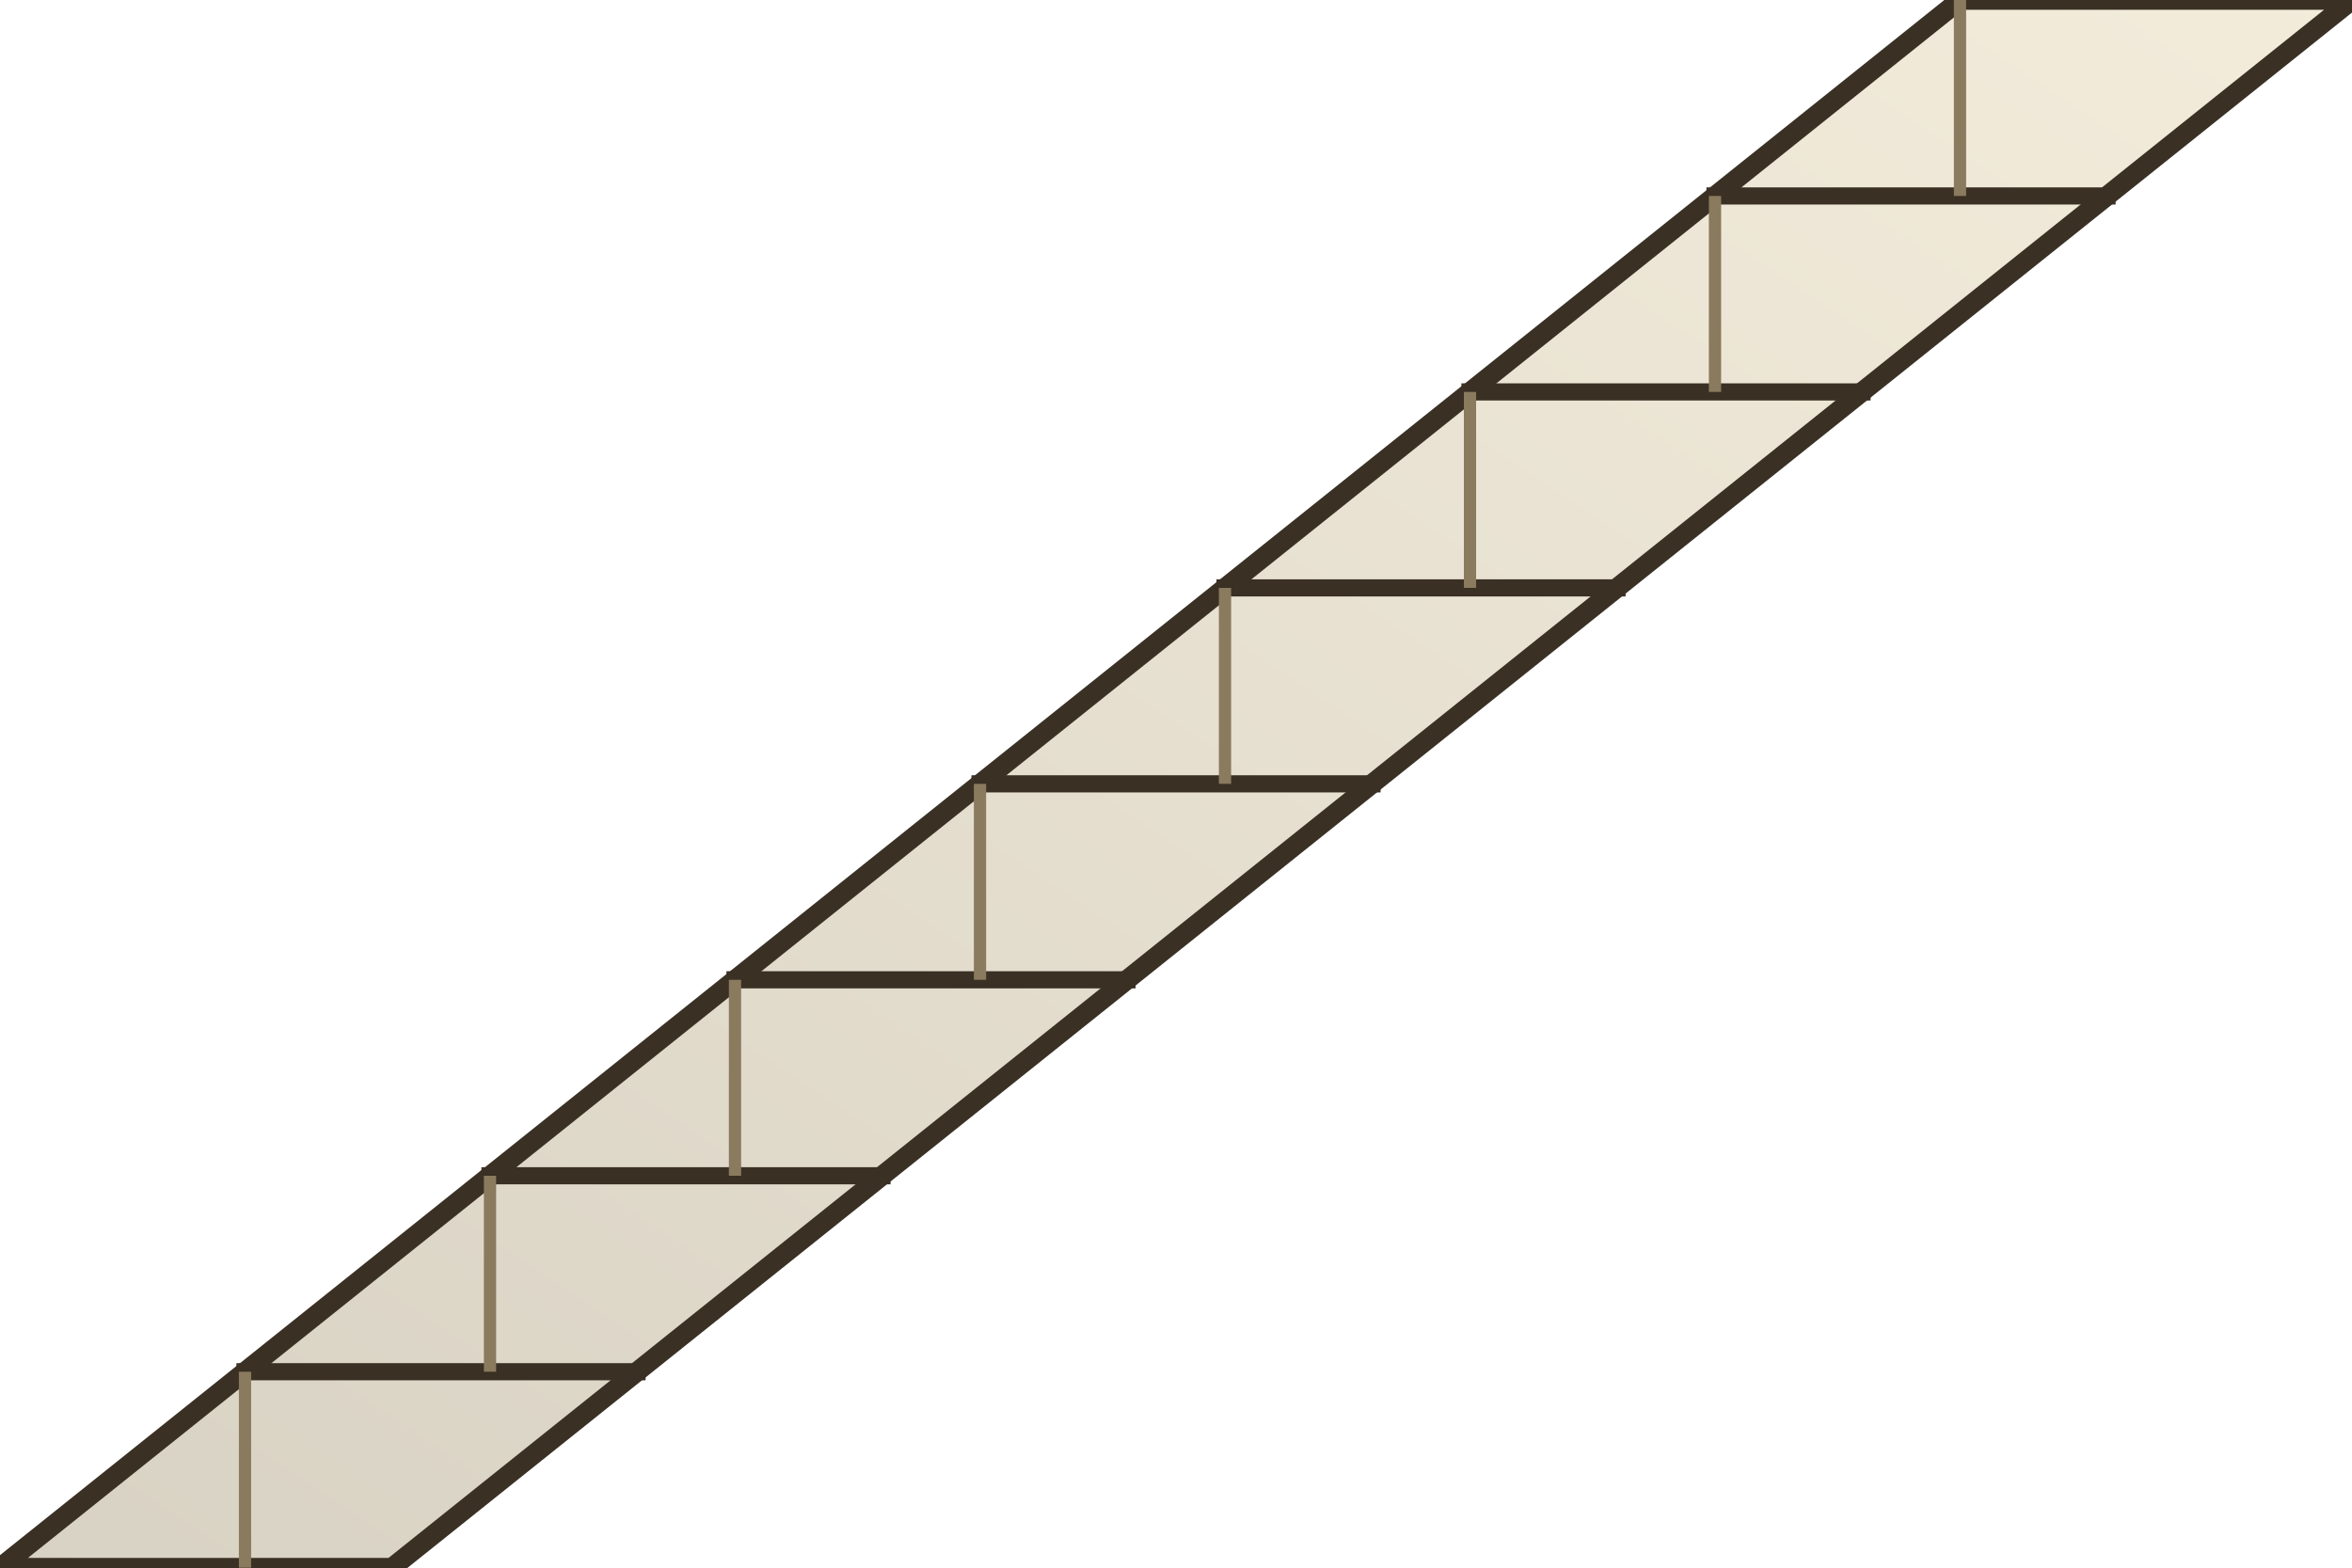
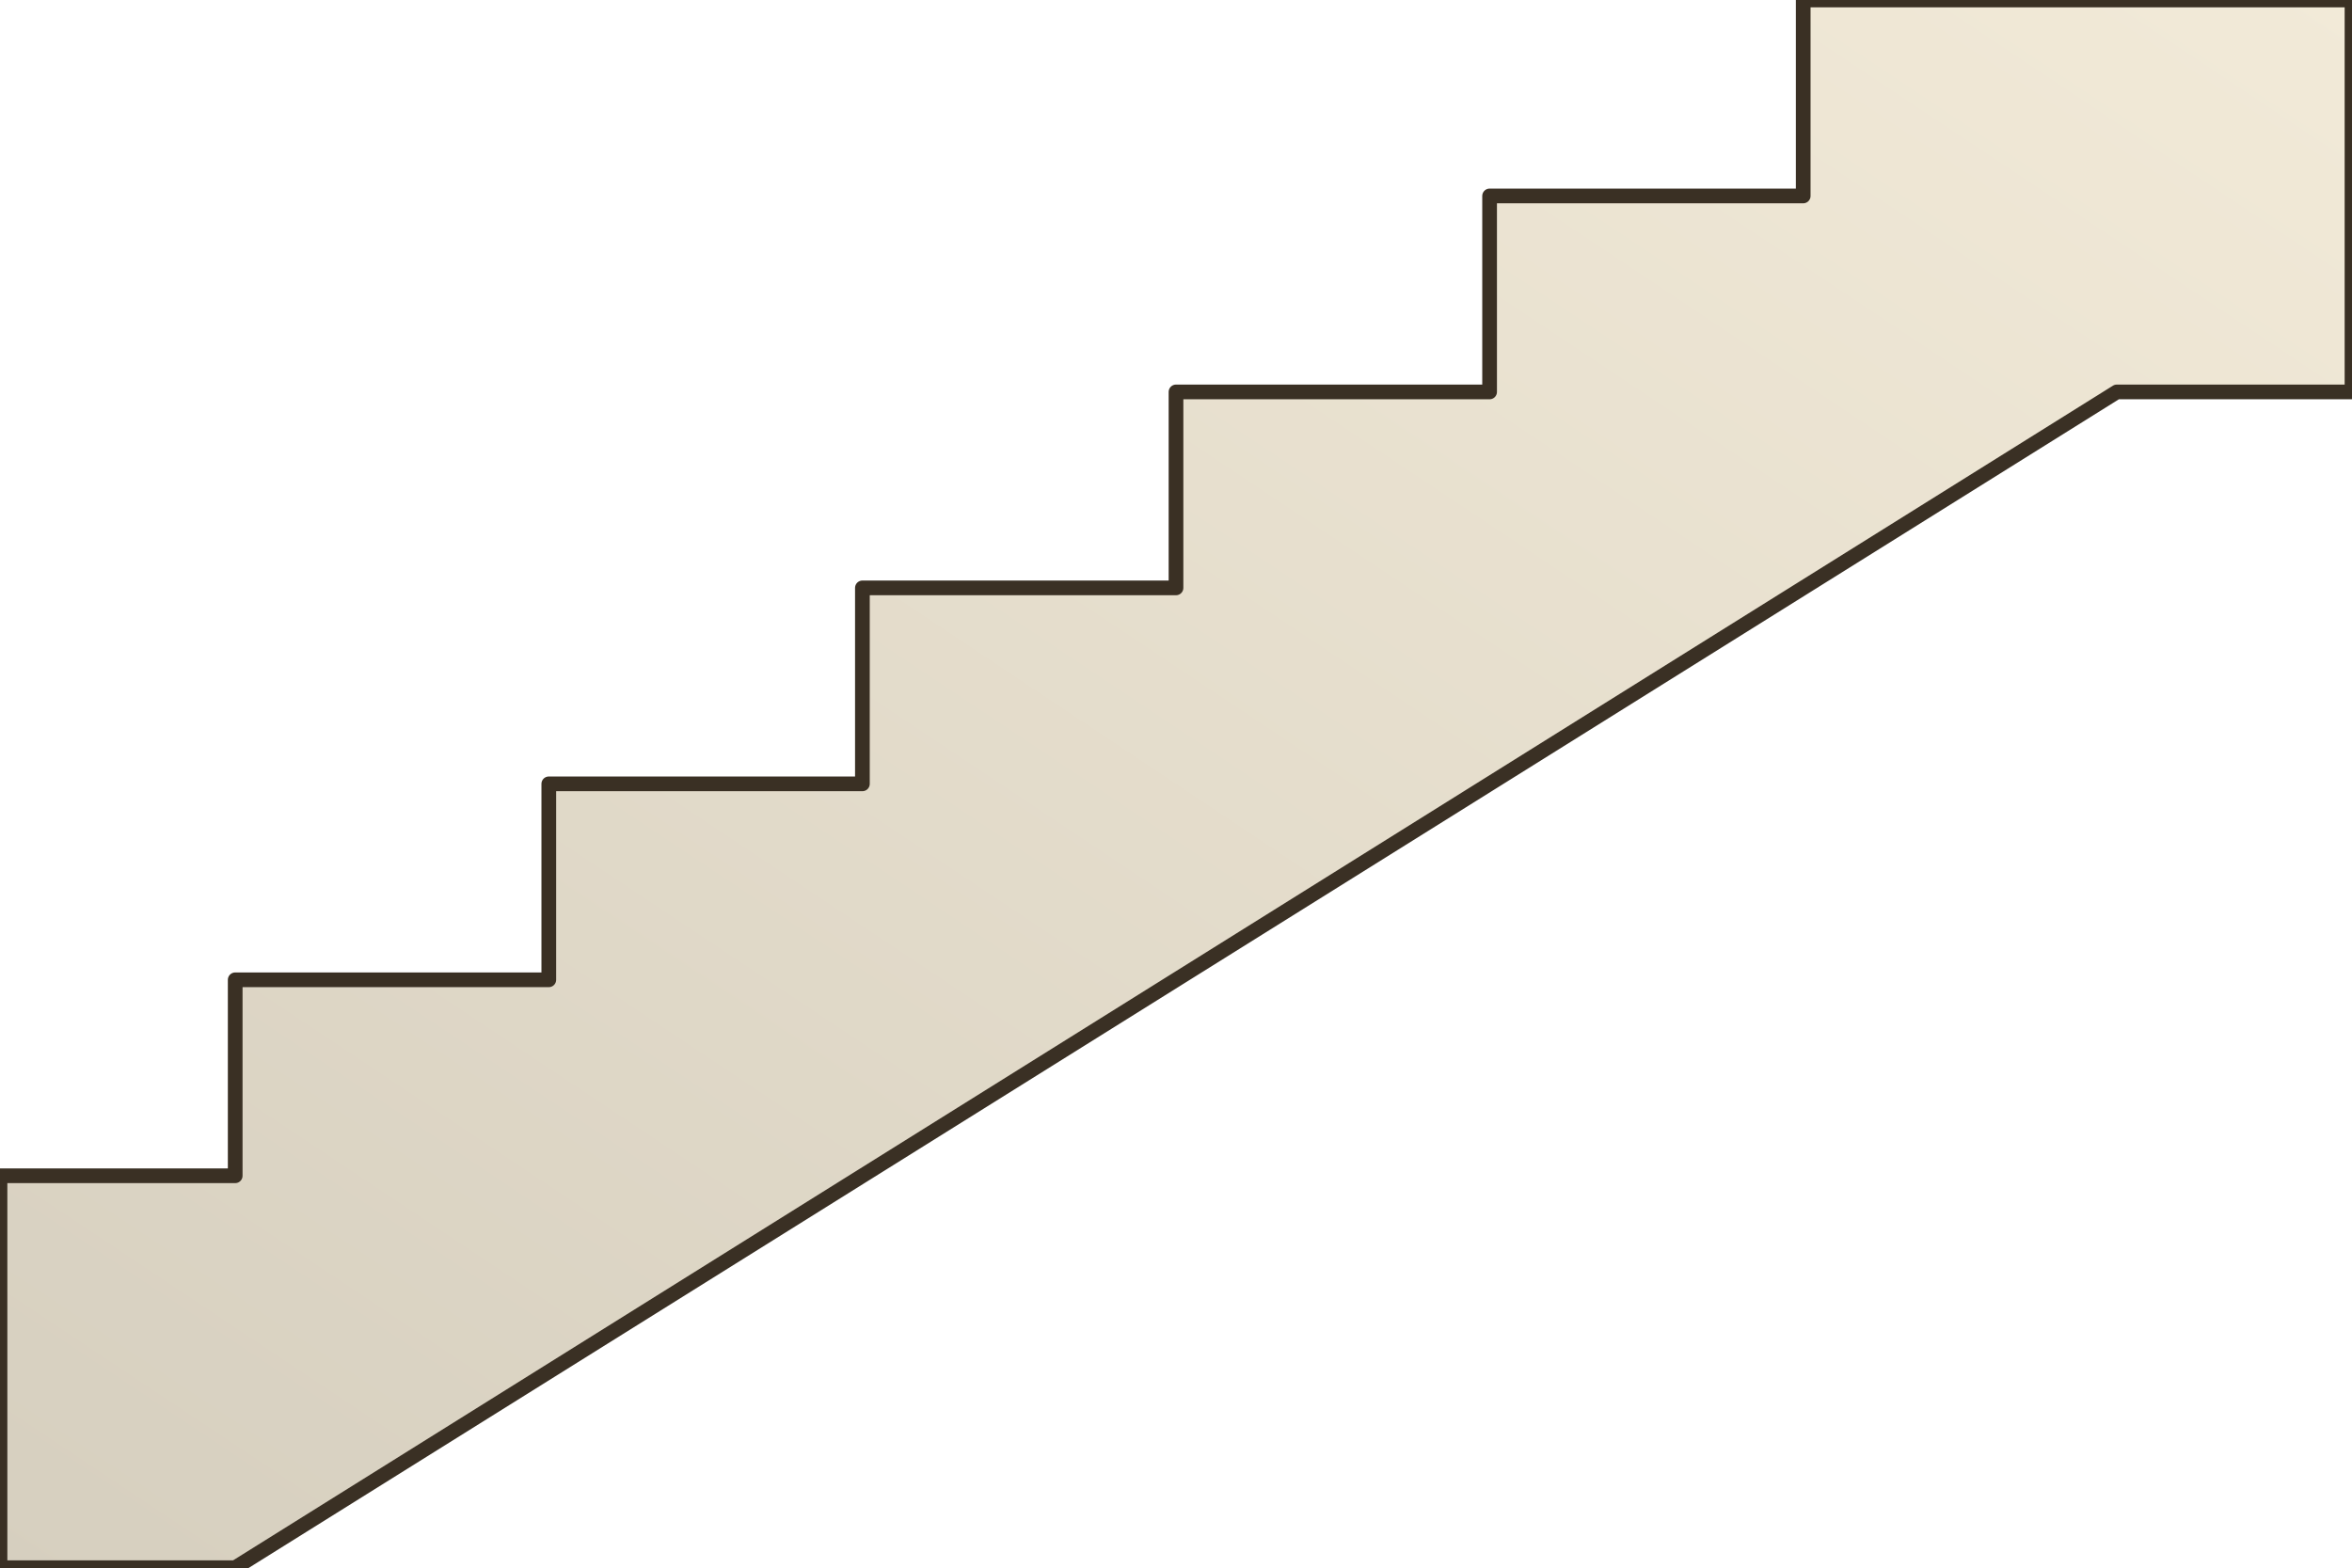
<svg xmlns="http://www.w3.org/2000/svg" viewBox="0 0 240 160" width="240" height="160">
  <defs>
    <linearGradient id="stairFill" x1="0" y1="1" x2="1" y2="0">
-       <stop offset="0%" stop-color="#d8d2c4" />
-       <stop offset="100%" stop-color="#f3ecdb" />
+       <stop offset="0%" stop-color="#d6cfbf" />
+       <stop offset="100%" stop-color="#f2ead8" />
    </linearGradient>
  </defs>
-   <polygon points="0,160 40,160 240,0 200,0" fill="url(#stairFill)" stroke="#3a3024" stroke-width="2" stroke-linejoin="miter" />
-   <g stroke="#3a3024" stroke-width="1.75" stroke-linecap="square" fill="none">
-     <line x1="25" y1="140" x2="65" y2="140" />
-     <line x1="50" y1="120" x2="90" y2="120" />
-     <line x1="75" y1="100" x2="115" y2="100" />
-     <line x1="100" y1="80" x2="140" y2="80" />
-     <line x1="125" y1="60" x2="165" y2="60" />
-     <line x1="150" y1="40" x2="190" y2="40" />
-     <line x1="175" y1="20" x2="215" y2="20" />
-   </g>
-   <g stroke="#8a7a5e" stroke-width="1.25" fill="none">
-     <line x1="25" y1="160" x2="25" y2="140" />
-     <line x1="50" y1="140" x2="50" y2="120" />
-     <line x1="75" y1="120" x2="75" y2="100" />
-     <line x1="100" y1="100" x2="100" y2="80" />
-     <line x1="125" y1="80" x2="125" y2="60" />
-     <line x1="150" y1="60" x2="150" y2="40" />
-     <line x1="175" y1="40" x2="175" y2="20" />
-     <line x1="200" y1="20" x2="200" y2="0" />
-   </g>
+   <path d="M0 120H24V100H56V80H88V60H120V40H152V20H184V0H240V40H216L24 160H0Z" fill="url(#stairFill)" stroke="#3a3024" stroke-width="1.5" stroke-linejoin="round" stroke-linecap="round" />
</svg>
